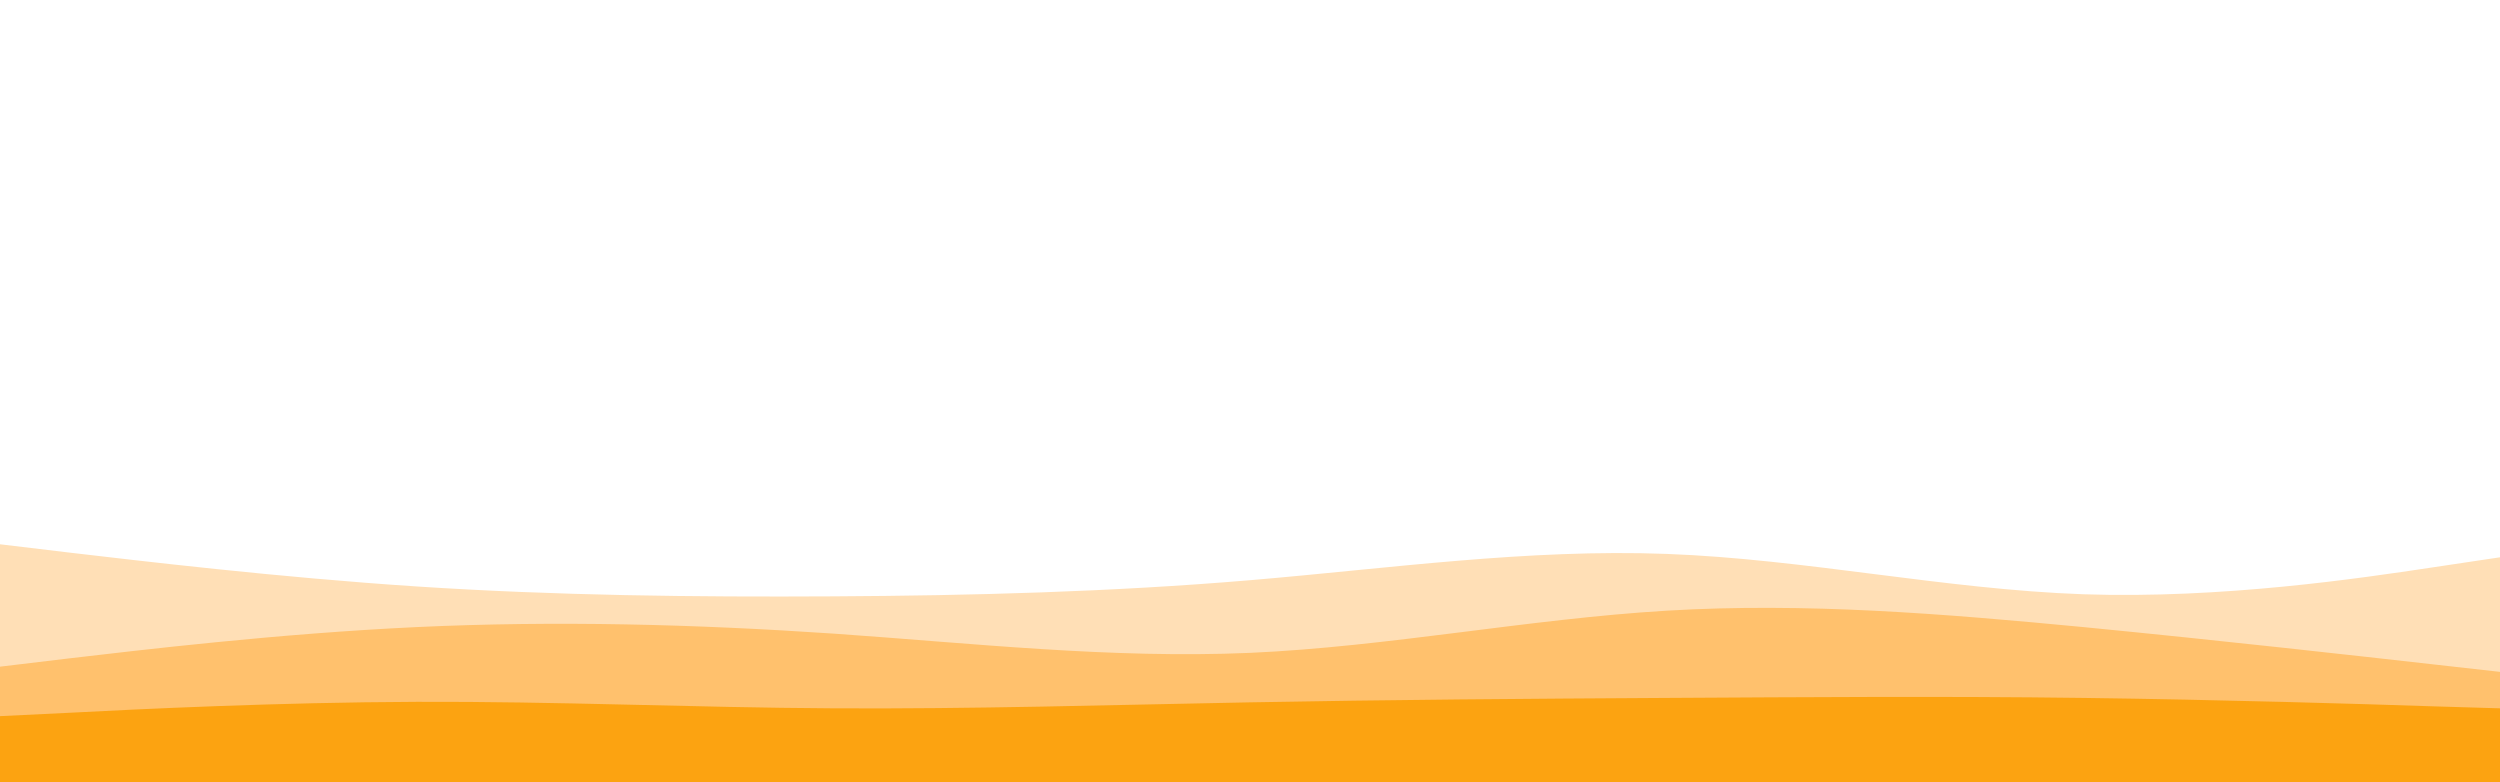
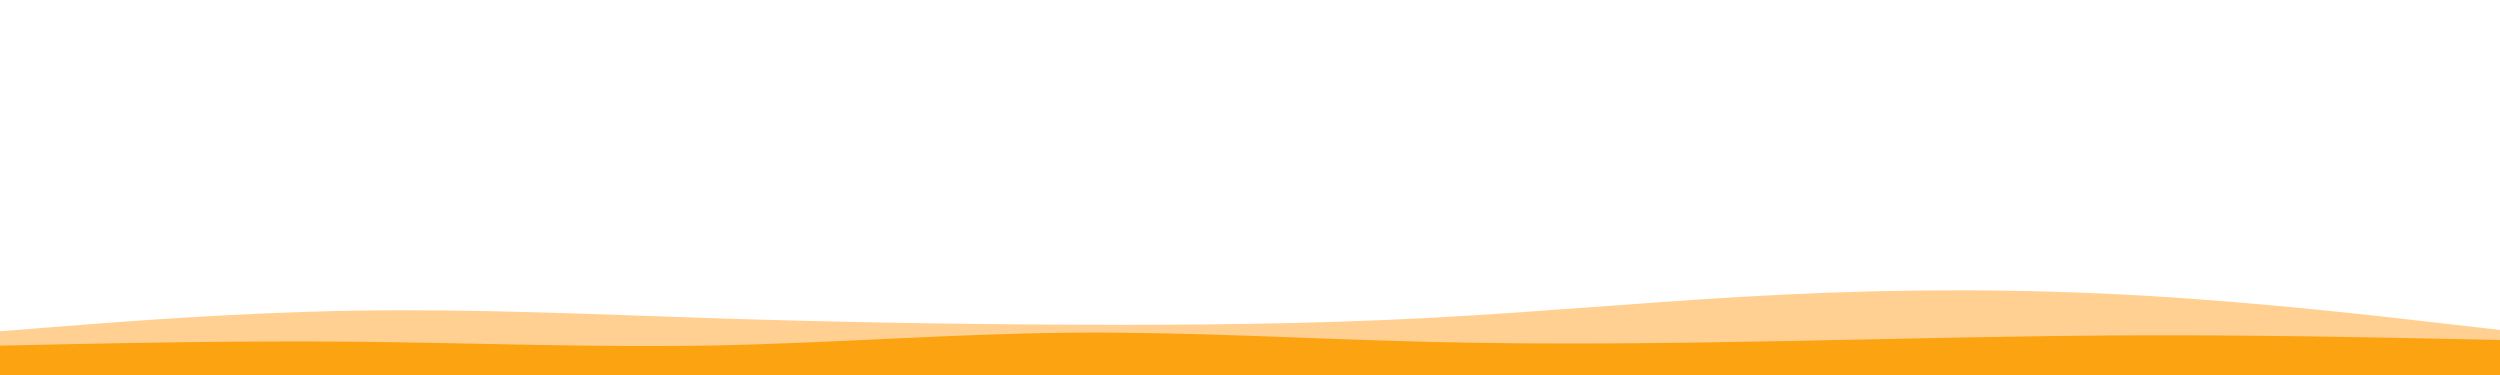
- <svg xmlns="http://www.w3.org/2000/svg" id="visual" viewBox="0 0 960 300" width="960" height="300" version="1.1">
-   <rect x="0" y="0" width="960" height="300" fill="#ffffff" />
-   <path d="M0 185L26.7 185.8C53.3 186.7 106.7 188.3 160 193.2C213.3 198 266.7 206 320 205.8C373.3 205.7 426.7 197.3 480 196.8C533.3 196.3 586.7 203.7 640 207.8C693.3 212 746.7 213 800 213.5C853.3 214 906.7 214 933.3 214L960 214L960 301L933.3 301C906.7 301 853.3 301 800 301C746.7 301 693.3 301 640 301C586.7 301 533.3 301 480 301C426.7 301 373.3 301 320 301C266.7 301 213.3 301 160 301C106.7 301 53.3 301 26.7 301L0 301Z" fill="#ffffff" />
-   <path d="M0 209L26.7 212.2C53.3 215.3 106.7 221.7 160 225.2C213.3 228.7 266.7 229.3 320 229C373.3 228.7 426.7 227.3 480 222.8C533.3 218.3 586.7 210.7 640 212.7C693.3 214.7 746.7 226.3 800 228.2C853.3 230 906.7 222 933.3 218L960 214L960 301L933.3 301C906.7 301 853.3 301 800 301C746.7 301 693.3 301 640 301C586.7 301 533.3 301 480 301C426.7 301 373.3 301 320 301C266.7 301 213.3 301 160 301C106.7 301 53.3 301 26.7 301L0 301Z" fill="#ffdfb6" />
-   <path d="M0 256L26.7 252.8C53.3 249.7 106.7 243.3 160 240.8C213.3 238.3 266.7 239.7 320 243.3C373.3 247 426.7 253 480 250.7C533.3 248.3 586.7 237.7 640 234.5C693.3 231.3 746.7 235.7 800 240.8C853.3 246 906.7 252 933.3 255L960 258L960 301L933.3 301C906.7 301 853.3 301 800 301C746.7 301 693.3 301 640 301C586.7 301 533.3 301 480 301C426.7 301 373.3 301 320 301C266.7 301 213.3 301 160 301C106.7 301 53.3 301 26.7 301L0 301Z" fill="#ffc16d" />
-   <path d="M0 275L26.7 273.7C53.3 272.3 106.7 269.7 160 269.5C213.3 269.3 266.7 271.7 320 272C373.3 272.3 426.7 270.7 480 269.7C533.3 268.7 586.7 268.3 640 268C693.3 267.7 746.7 267.3 800 268C853.3 268.7 906.7 270.3 933.3 271.2L960 272L960 301L933.3 301C906.7 301 853.3 301 800 301C746.7 301 693.3 301 640 301C586.7 301 533.3 301 480 301C426.7 301 373.3 301 320 301C266.7 301 213.3 301 160 301C106.7 301 53.3 301 26.7 301L0 301Z" fill="#fca311" />
+ <svg xmlns="http://www.w3.org/2000/svg" id="visual" viewBox="0 0 4000 600" width="4000" height="600" version="1.1">
+   <rect x="0" y="0" width="4000" height="600" fill="#ffffff" />
+   <path d="M0 478L95.2 469.5C190.3 461 380.7 444 571.2 446.3C761.7 448.7 952.3 470.3 1142.8 469.2C1333.3 468 1523.7 444 1714.2 439.3C1904.7 434.7 2095.3 449.3 2285.8 449.8C2476.3 450.3 2666.7 436.7 2857.2 435.2C3047.7 433.7 3238.3 444.3 3428.8 443.8C3619.3 443.3 3809.7 431.7 3904.8 425.8L4000 420L4000 601L3904.8 601C3809.7 601 3619.3 601 3428.8 601C3238.3 601 3047.7 601 2857.2 601C2666.7 601 2476.3 601 2285.8 601C2095.3 601 1904.7 601 1714.2 601C1523.7 601 1333.3 601 1142.8 601C952.3 601 761.7 601 571.2 601C380.7 601 190.3 601 95.2 601L0 601Z" fill="#ffffff" />
+   <path d="M0 530L95.2 522.5C190.3 515 380.7 500 571.2 497C761.7 494 952.3 503 1142.8 509.2C1333.3 515.3 1523.7 518.7 1714.2 519.5C1904.7 520.3 2095.3 518.7 2285.8 508.7C2476.3 498.7 2666.7 480.3 2857.2 471.2C3047.7 462 3238.3 462 3428.8 473C3619.3 484 3809.7 506 3904.8 517L4000 528L4000 601L3904.8 601C3809.7 601 3619.3 601 3428.8 601C3238.3 601 3047.7 601 2857.2 601C2666.7 601 2476.3 601 2285.8 601C2095.3 601 1904.7 601 1714.2 601C1523.7 601 1333.3 601 1142.8 601C952.3 601 761.7 601 571.2 601C380.7 601 190.3 601 95.2 601L0 601Z" fill="#ffd092" />
+   <path d="M0 553L95.2 551C190.3 549 380.7 545 571.2 546.8C761.7 548.7 952.3 556.3 1142.8 552.7C1333.3 549 1523.7 534 1714.2 532.3C1904.7 530.7 2095.3 542.3 2285.8 547C2476.3 551.7 2666.7 549.3 2857.2 545.7C3047.7 542 3238.3 537 3428.8 536.5C3619.3 536 3809.7 540 3904.8 542L4000 544L4000 601L3904.8 601C3809.7 601 3619.3 601 3428.8 601C3238.3 601 3047.7 601 2857.2 601C2666.7 601 2476.3 601 2285.8 601C2095.3 601 1904.7 601 1714.2 601C1523.7 601 1333.3 601 1142.8 601C952.3 601 761.7 601 571.2 601C380.7 601 190.3 601 95.2 601L0 601Z" fill="#fca311" />
</svg>
